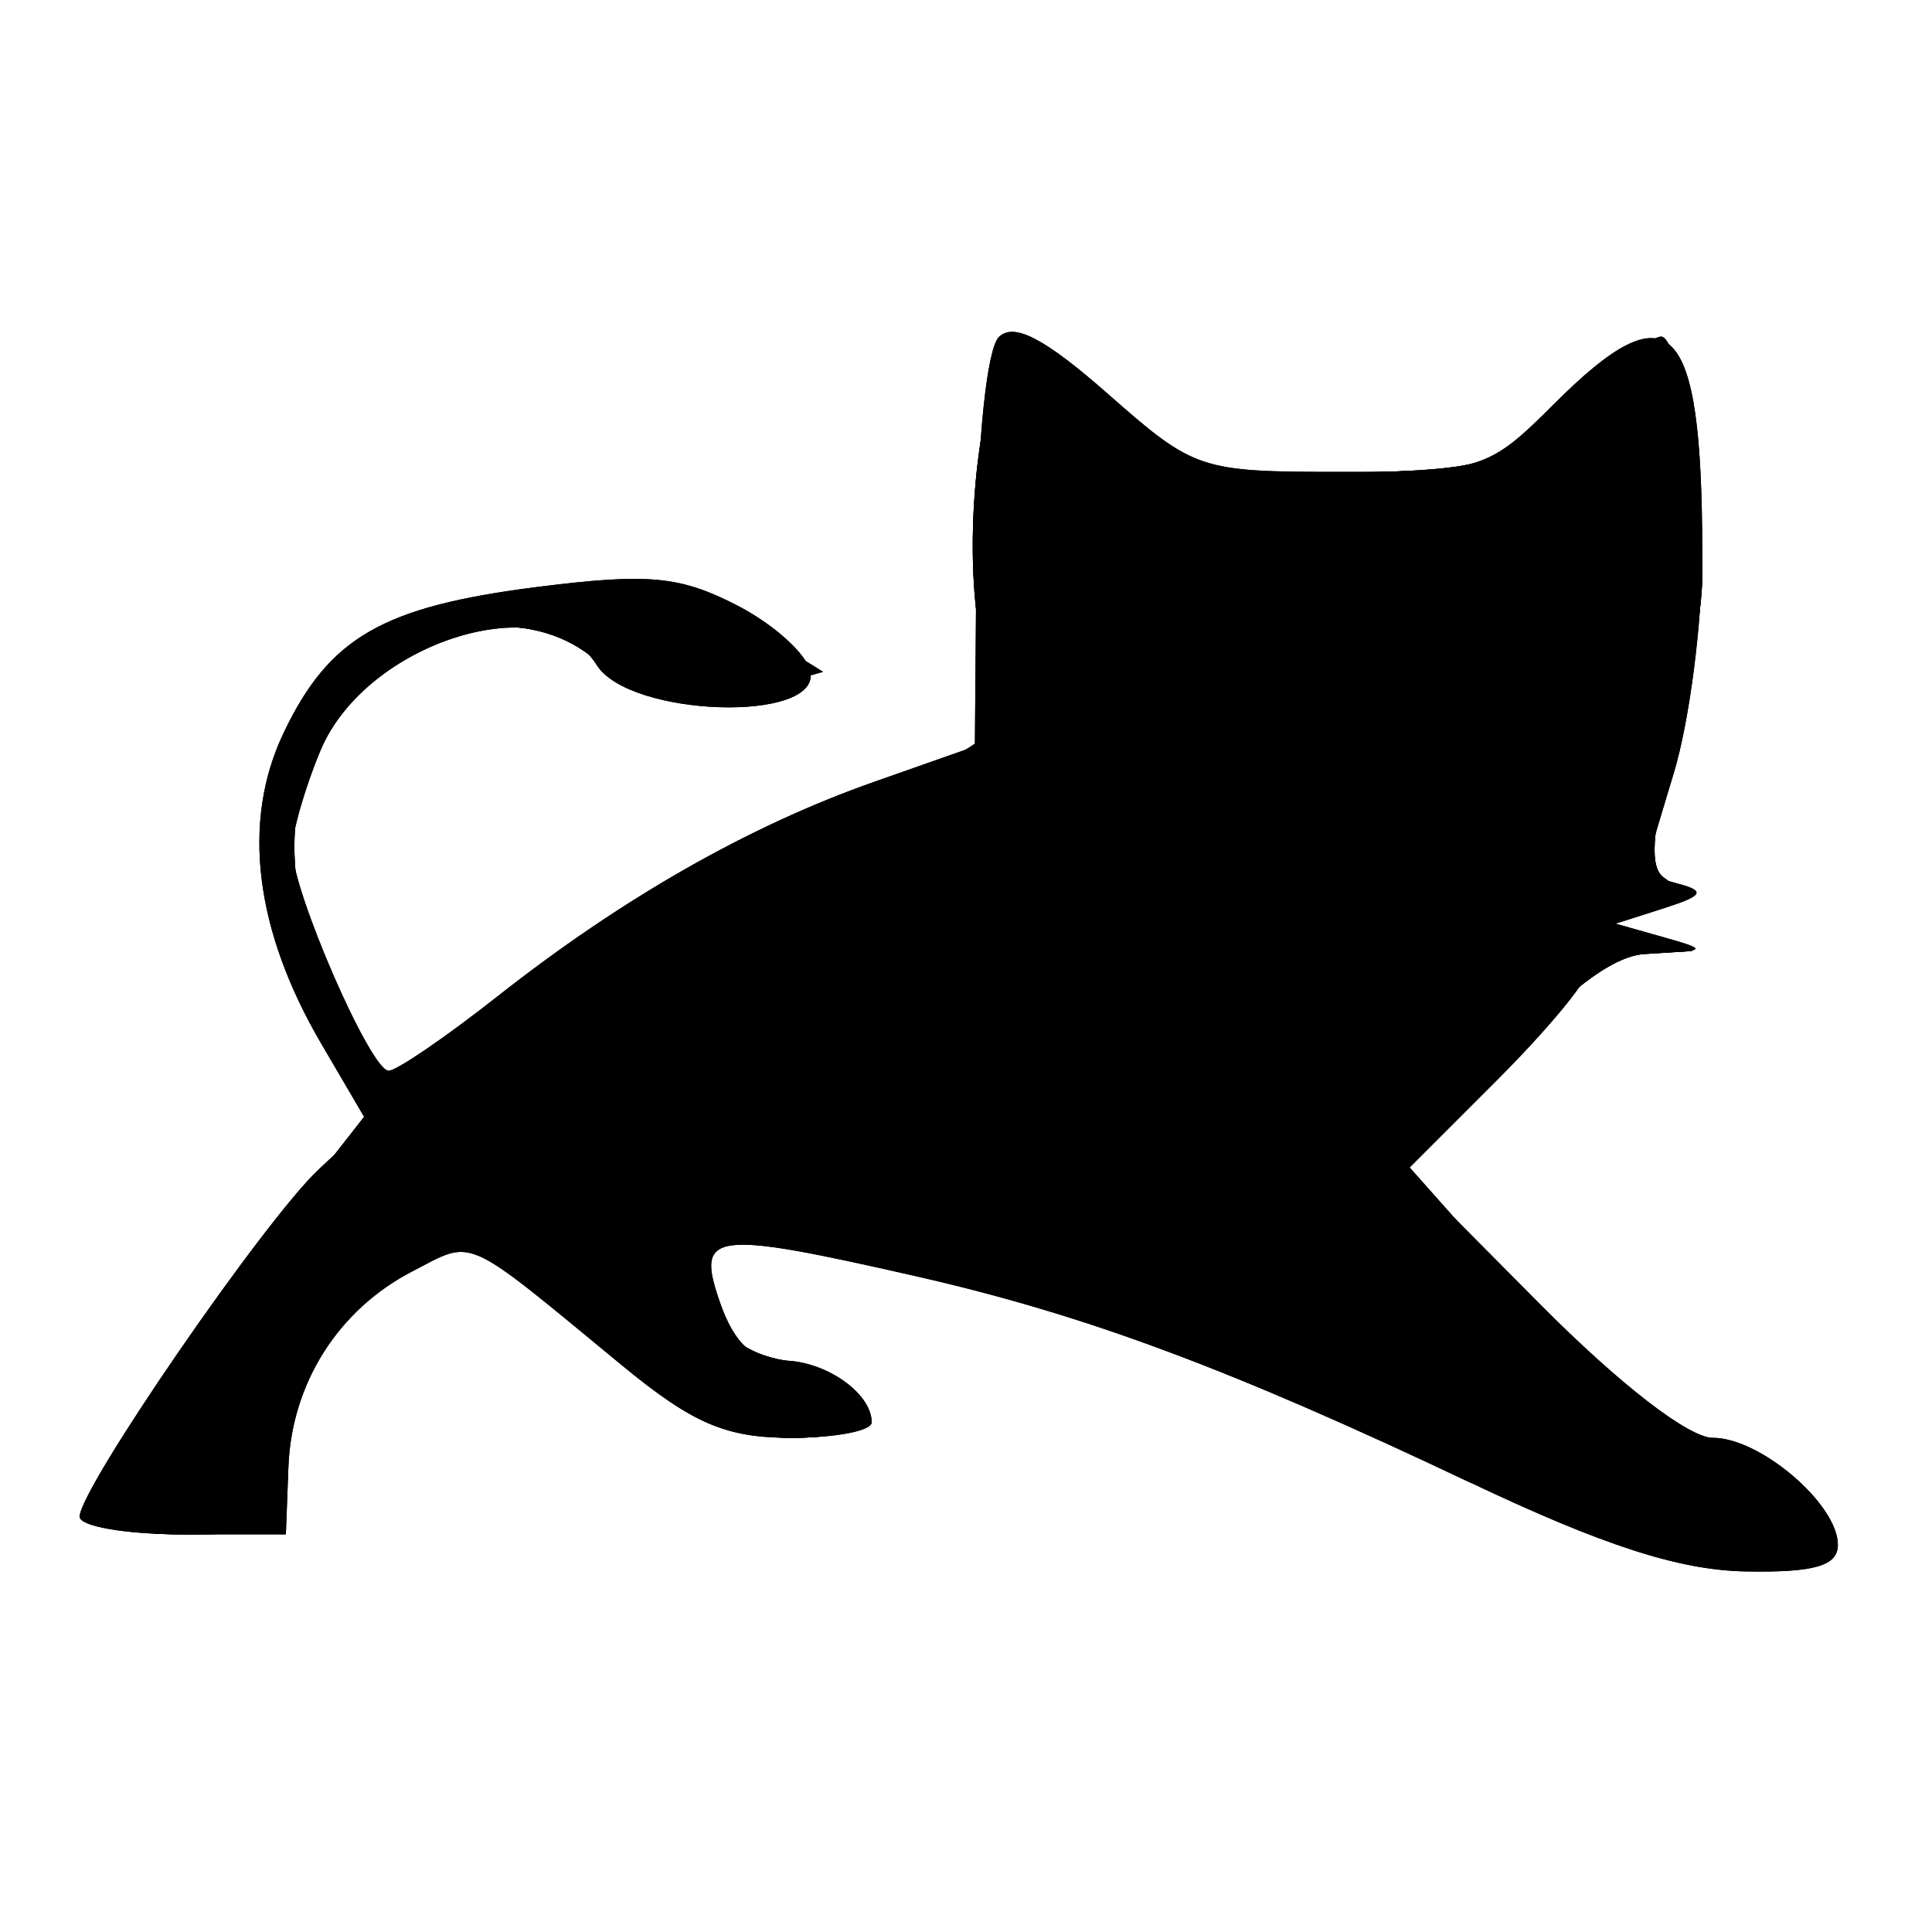
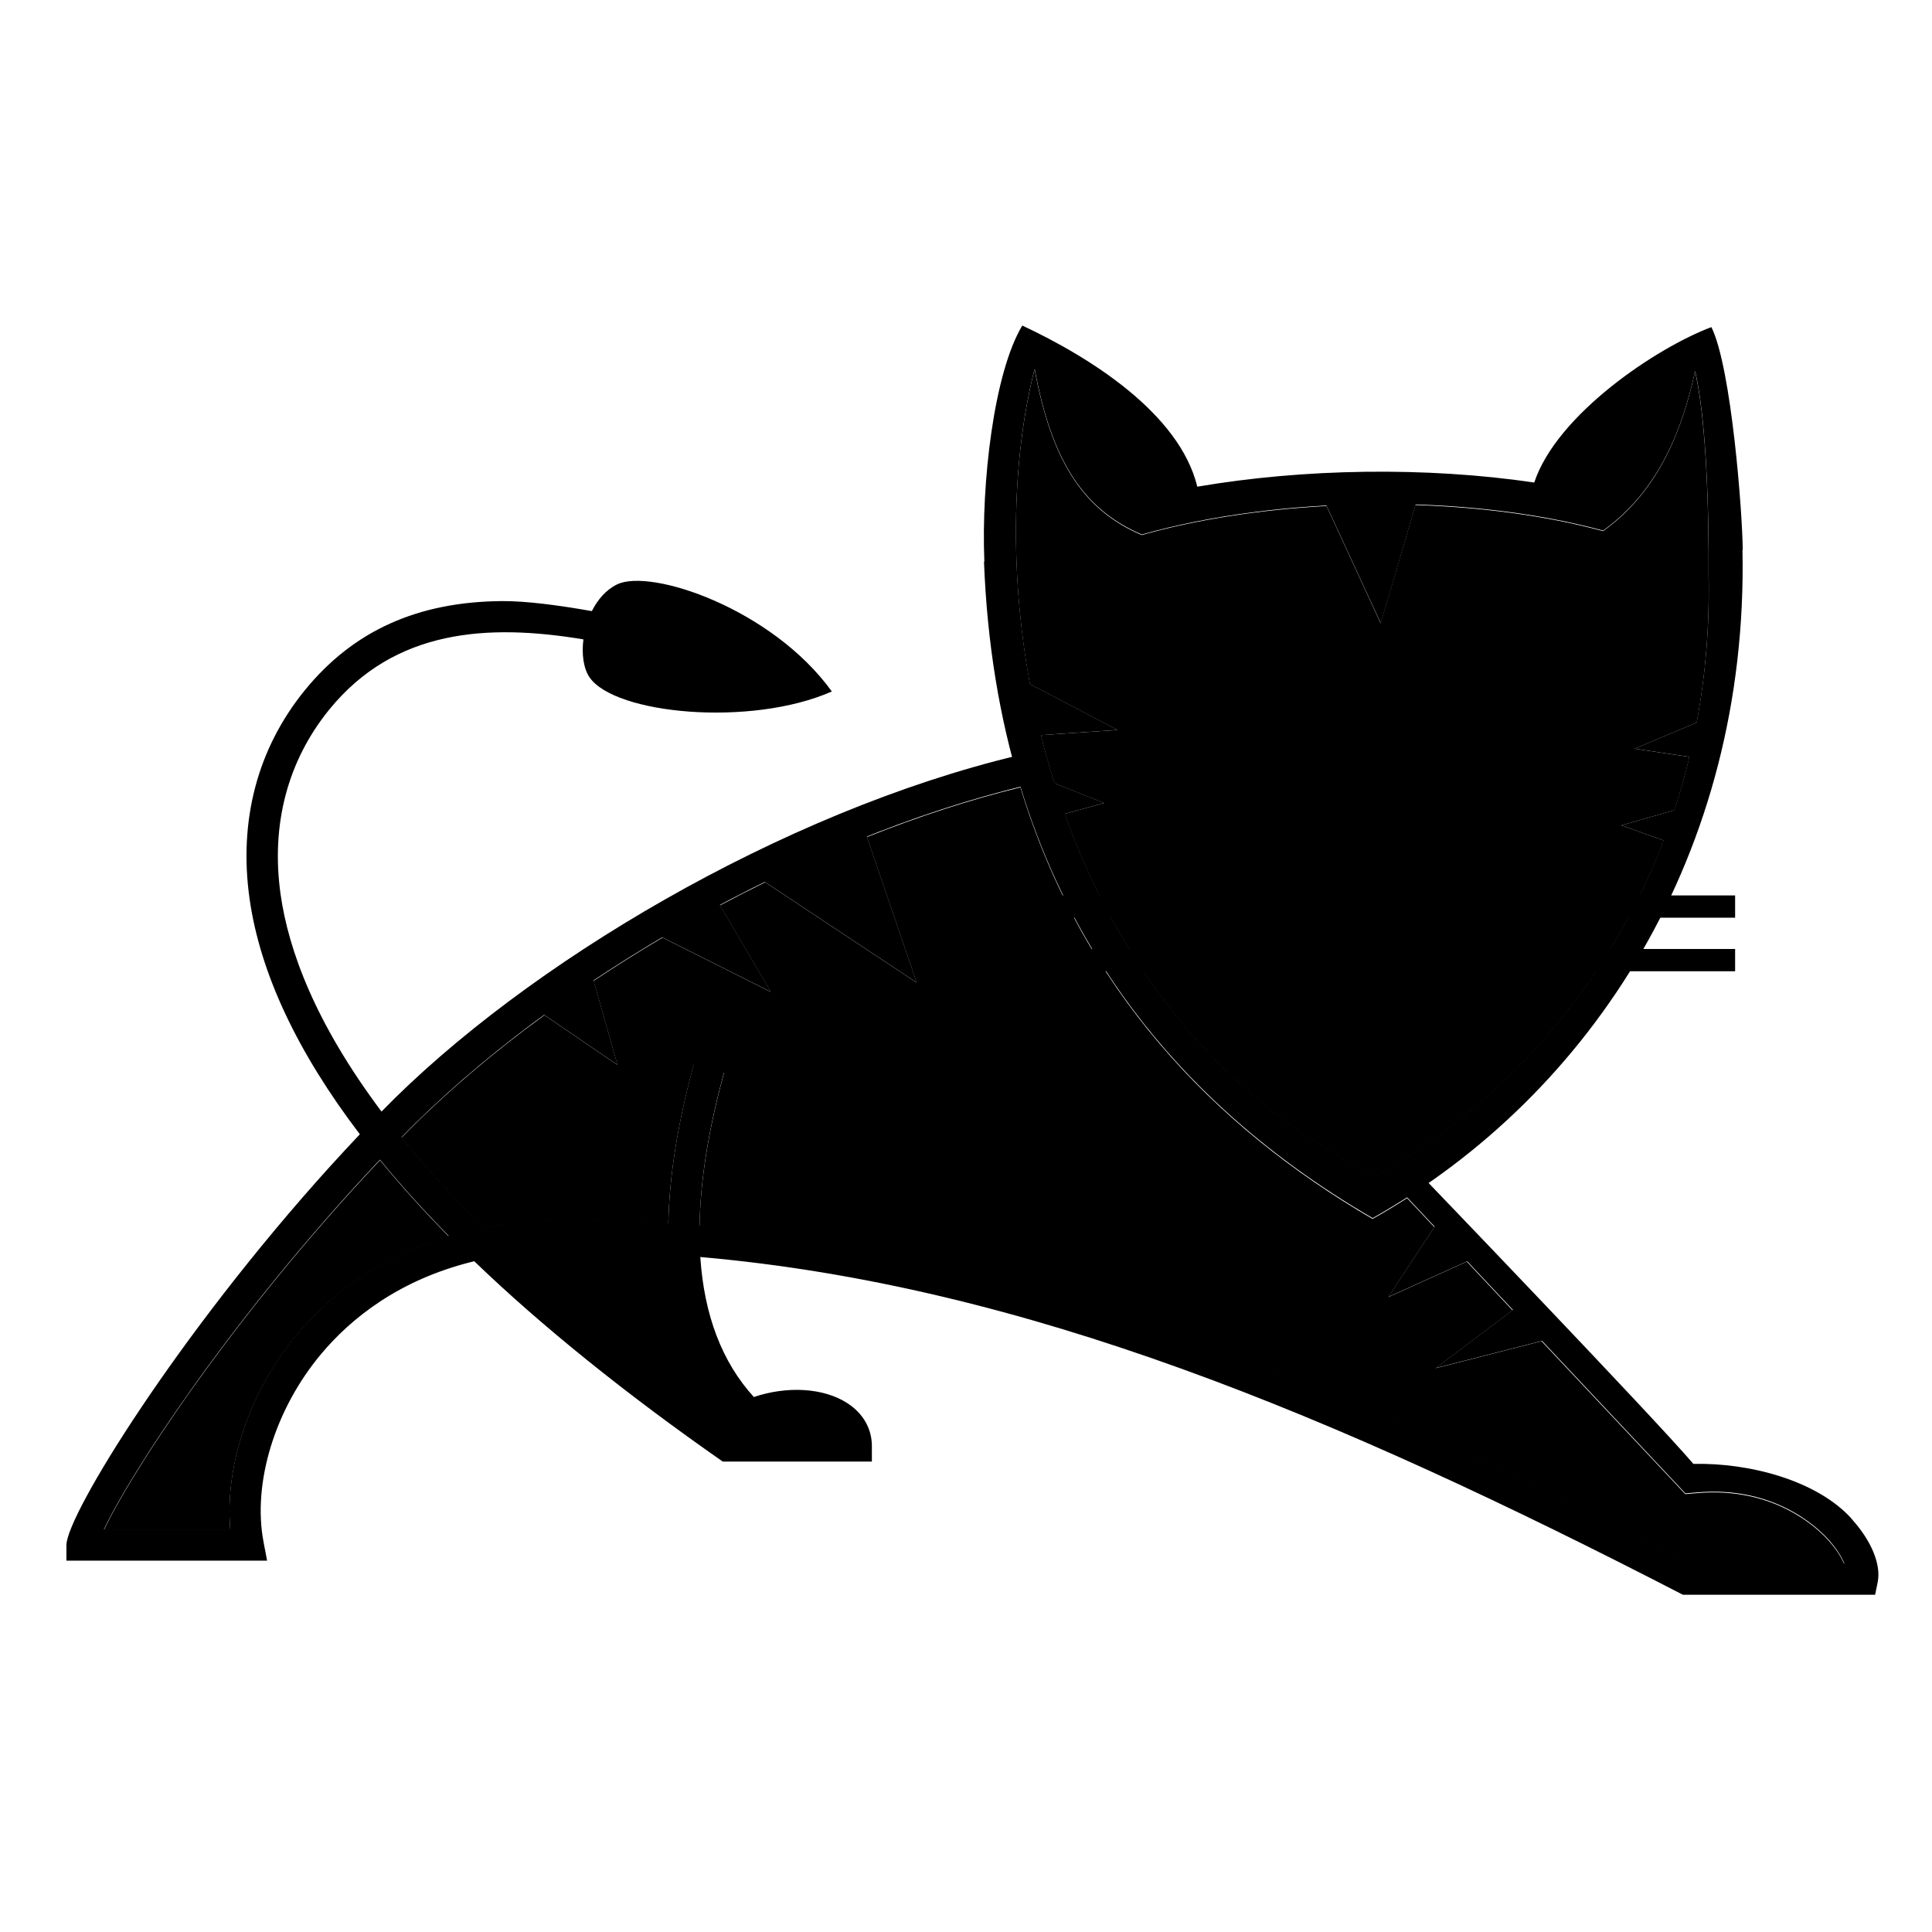
<svg xmlns="http://www.w3.org/2000/svg" version="1.1" width="32" height="32" viewBox="0 0 32 32">
-   <path d="M24.358 24.56c-3.984-1.891-6.379-2.783-9.187-3.422-3.392-0.772-3.654-0.736-3.245 0.437 0.235 0.675 0.544 0.96 1.039 0.96 0.701 0 1.473 0.536 1.473 1.024 0 0.141-0.603 0.256-1.339 0.256-1.076 0-1.627-0.237-2.8-1.203-2.656-2.188-2.435-2.089-3.47-1.554-1.226 0.634-2 1.856-2.052 3.24l-0.042 1.116h-1.708c-0.939 0-1.708-0.132-1.708-0.293 0-0.465 3.058-4.908 3.959-5.751l0.816-0.764-0.771-1.316c-1.104-1.884-1.324-3.677-0.631-5.139 0.757-1.595 1.642-2.105 4.216-2.43 1.825-0.23 2.349-0.182 3.291 0.301 0.616 0.316 1.167 0.813 1.223 1.104 0.167 0.852-2.998 0.752-3.538-0.111-0.824-1.32-3.821-0.391-4.577 1.418-0.258 0.617-0.468 1.351-0.468 1.632 0 0.689 1.298 3.67 1.598 3.67 0.131 0 0.942-0.554 1.801-1.23 2.062-1.625 4.166-2.824 6.227-3.55l1.682-0.592 0.026-3.217c0.015-1.836 0.174-3.366 0.371-3.563 0.247-0.247 0.762 0.022 1.809 0.944 1.432 1.26 1.517 1.289 3.863 1.289 2.315 0 2.438-0.039 3.519-1.12 1.933-1.933 2.452-1.42 2.46 2.429 0.002 1.16-0.21 2.816-0.472 3.68s-0.478 1.596-0.48 1.627c-0.002 0.031 0.249 0.124 0.557 0.206 0.453 0.121 0.408 0.198-0.24 0.405l-0.8 0.256 0.8 0.226c0.741 0.209 0.723 0.229-0.24 0.258-0.572 0.018-1.040 0.165-1.040 0.327s-0.67 0.965-1.488 1.783l-1.488 1.488 2.2 2.217c1.322 1.332 2.466 2.217 2.868 2.217 0.785 0 2.069 1.1 2.069 1.772 0 0.348-0.388 0.461-1.52 0.441-1.101-0.019-2.357-0.424-4.56-1.469z" />
-   <path d="M24.358 24.56c-3.984-1.891-6.379-2.783-9.187-3.422-3.392-0.772-3.654-0.736-3.245 0.437 0.235 0.675 0.544 0.96 1.039 0.96 0.701 0 1.473 0.536 1.473 1.024 0 0.141-0.603 0.256-1.339 0.256-1.076 0-1.627-0.237-2.8-1.203-2.656-2.188-2.435-2.089-3.47-1.554-1.226 0.634-2 1.856-2.052 3.24l-0.042 1.116h-1.708c-0.939 0-1.708-0.132-1.708-0.293 0-0.465 3.058-4.908 3.959-5.751l0.816-0.764-0.771-1.316c-1.104-1.884-1.324-3.677-0.631-5.139 0.757-1.595 1.642-2.105 4.216-2.43 1.825-0.23 2.349-0.182 3.291 0.301 0.616 0.316 1.167 0.813 1.223 1.104 0.167 0.852-2.998 0.752-3.538-0.111-0.824-1.32-3.821-0.391-4.577 1.418-0.258 0.617-0.468 1.351-0.468 1.632 0 0.689 1.298 3.67 1.598 3.67 0.131 0 0.942-0.554 1.801-1.23 2.062-1.625 4.166-2.824 6.227-3.55l1.682-0.592 0.026-3.217c0.015-1.836 0.174-3.366 0.371-3.563 0.247-0.247 0.762 0.022 1.809 0.944 1.432 1.26 1.517 1.289 3.863 1.289 2.315 0 2.438-0.039 3.519-1.12 1.933-1.933 2.452-1.42 2.46 2.429 0.002 1.16-0.21 2.816-0.472 3.68s-0.478 1.596-0.48 1.627c-0.002 0.031 0.249 0.124 0.557 0.206 0.453 0.121 0.408 0.198-0.24 0.405l-0.8 0.256 0.8 0.226c0.741 0.209 0.723 0.229-0.24 0.258-0.572 0.018-1.040 0.165-1.040 0.327s-0.67 0.965-1.488 1.783l-1.488 1.488 2.2 2.217c1.322 1.332 2.466 2.217 2.868 2.217 0.785 0 2.069 1.1 2.069 1.772 0 0.348-0.388 0.461-1.52 0.441-1.101-0.019-2.357-0.424-4.56-1.469zM24.215 17.543c1.179-1.145 1.416-1.535 1.069-1.755s-0.308-0.283 0.175-0.287c0.615-0.005 0.615-0.010 0-0.475-0.594-0.449-0.581-0.47 0.282-0.48 0.688-0.008 0.876-0.144 0.788-0.57-0.063-0.308 0.106-0.737 0.377-0.954 0.402-0.322 0.414-0.445 0.065-0.675-0.345-0.227-0.329-0.319 0.080-0.476 0.403-0.154 0.506-0.707 0.505-2.685l-0.002-2.49-0.586 0.96c-0.535 0.876-0.737 0.96-2.318 0.96-1.553 0-1.743 0.075-1.834 0.72-0.135 0.953-0.508 0.911-0.973-0.109-0.354-0.777-0.476-0.816-1.935-0.615-1.606 0.221-1.712 0.172-2.75-1.276-0.418-0.583-0.46-0.464-0.469 1.348-0.008 1.64 0.112 2.101 0.69 2.64 0.385 0.359 0.529 0.652 0.32 0.652s-0.38 0.216-0.38 0.48c0 0.264 0.119 0.48 0.265 0.48s0.254 0.324 0.24 0.72c-0.018 0.513 0.182 0.749 0.695 0.822 0.756 0.107 1.009 0.68 0.32 0.723-0.318 0.020-0.317 0.059 0.002 0.187 0.221 0.089 0.317 0.3 0.212 0.469s0.003 0.54 0.238 0.826c0.52 0.631 2.829 2.333 3.166 2.333 0.133 0 0.924-0.663 1.758-1.473zM21.17 15.641c0.343-0.414 0.293-0.576-0.306-0.996-0.53-0.371-0.667-0.701-0.525-1.266 0.155-0.616 0.067-0.764-0.454-0.764-0.355 0-0.646-0.144-0.646-0.32s0.36-0.32 0.8-0.32c0.625 0 0.8-0.164 0.8-0.747 0-1.061-0.319-1.248-1.174-0.687-0.782 0.513-1.019 0.236-0.362-0.422 0.963-0.963 2.176-0.271 2.176 1.242 0 0.868 1.928 0.849 2.72-0.026 0.319-0.352 0.953-0.634 1.41-0.627 0.781 0.012 0.764 0.044-0.29 0.536-1.010 0.472-1.049 0.536-0.4 0.65 0.994 0.175 0.907 0.722-0.115 0.722-0.728 0-0.809 0.101-0.636 0.79 0.155 0.616 0.020 0.907-0.611 1.321-0.758 0.497-0.774 0.557-0.244 0.96 0.519 0.394 0.521 0.43 0.025 0.439-0.298 0.006-0.63-0.134-0.739-0.311-0.133-0.214-0.397-0.214-0.798 0-0.862 0.462-1.102 0.396-0.63-0.173zM22.918 14.536c0.113-0.182-0.163-0.32-0.64-0.32s-0.753 0.138-0.64 0.32c0.109 0.176 0.397 0.32 0.64 0.32s0.531-0.144 0.64-0.32zM23.718 13.762c0-0.734-0.531-1.146-1.474-1.146-0.597 0-1.086 0.060-1.086 0.134s-0.087 0.362-0.194 0.64c-0.16 0.416 0.067 0.506 1.28 0.506 0.811 0 1.474-0.060 1.474-0.134z" />
-   <path d="M24.608 24.601c-3.452-1.772-6.921-3.052-9.995-3.689-1.576-0.326-2.935-0.524-3.020-0.439s-0.017 0.547 0.152 1.026c0.216 0.614 0.587 0.92 1.256 1.036 0.561 0.097 0.993 0.392 1.056 0.722 0.085 0.441-0.118 0.558-0.972 0.558-0.817 0-1.562-0.389-3.065-1.6-1.092-0.88-2.181-1.6-2.421-1.6-1.218 0-3.082 2.409-3.082 3.984 0 0.754-0.11 0.816-1.44 0.816-0.939 0-1.44-0.139-1.439-0.4 0.002-0.566 1.102-2.314 2.91-4.622l1.552-1.982-0.788-1.378c-1.159-2.027-1.108-4.378 0.124-5.757 0.779-0.872 1.231-1.069 2.96-1.286 2.934-0.369 3.201-0.349 4.074 0.303 1.085 0.81 0.92 1.185-0.571 1.3-0.942 0.072-1.437-0.072-1.926-0.56-0.933-0.933-2.605-0.862-3.822 0.162-1.568 1.319-1.7 3.612-0.338 5.853l0.636 1.046 1.243-1.059c1.771-1.509 4.529-3.113 6.705-3.901 1.030-0.373 1.897-0.822 1.928-0.998s-0.035-1.051-0.147-1.944c-0.228-1.828 0.163-4.345 0.704-4.525 0.196-0.065 0.914 0.41 1.595 1.056 1.229 1.167 1.255 1.175 3.783 1.112 2.411-0.060 2.61-0.121 3.761-1.161 0.668-0.604 1.339-1.098 1.491-1.098 0.291 0 0.683 2.28 0.683 3.977 0 0.554-0.221 1.855-0.49 2.89-0.354 1.359-0.391 1.943-0.133 2.103 0.217 0.134 0.065 0.312-0.39 0.454l-0.747 0.233 1.6 0.519-0.8 0.050c-0.53 0.033-1.323 0.637-2.347 1.789l-1.547 1.739 1.942 2.186c1.418 1.595 2.258 2.266 3.112 2.483 0.643 0.164 1.383 0.622 1.644 1.018 0.474 0.719 0.472 0.72-1.405 0.704-1.494-0.012-2.32-0.242-4.029-1.119zM24.266 17.56c1.232-1.181 1.43-1.512 1.046-1.755-0.389-0.246-0.363-0.3 0.148-0.304 0.615-0.005 0.615-0.010 0-0.475-0.594-0.449-0.581-0.47 0.282-0.48 0.688-0.008 0.876-0.144 0.788-0.57-0.063-0.308 0.106-0.737 0.377-0.954 0.402-0.322 0.414-0.445 0.065-0.675-0.345-0.227-0.329-0.319 0.080-0.476 0.406-0.156 0.507-0.721 0.507-2.84v-2.645l-0.599 1.115c-0.57 1.061-0.683 1.115-2.32 1.115-1.541 0-1.731 0.075-1.823 0.72-0.135 0.951-0.508 0.912-0.97-0.103-0.343-0.752-0.517-0.814-2.031-0.72-1.571 0.097-1.694 0.047-2.397-0.985l-0.741-1.087v2.248c0 1.969 0.089 2.311 0.72 2.751 0.604 0.422 0.63 0.505 0.16 0.519-0.651 0.020-0.74 0.51-0.16 0.881 0.22 0.141 0.4 0.544 0.4 0.896 0 0.42 0.247 0.675 0.72 0.742 0.848 0.12 0.97 0.681 0.16 0.735-0.511 0.034-0.512 0.050-0.018 0.18 0.298 0.079 0.47 0.331 0.382 0.56-0.178 0.464 2.6 3.063 3.275 3.063 0.236 0 1.113-0.655 1.949-1.456zM21.17 15.641c0.343-0.414 0.293-0.576-0.306-0.996-0.53-0.371-0.667-0.701-0.525-1.266 0.155-0.616 0.067-0.764-0.454-0.764-0.355 0-0.646-0.144-0.646-0.32s0.36-0.32 0.8-0.32c0.625 0 0.8-0.164 0.8-0.747 0-1.061-0.319-1.248-1.174-0.687-0.782 0.513-1.019 0.236-0.362-0.422 0.963-0.963 2.176-0.271 2.176 1.242 0 0.868 1.928 0.849 2.72-0.026 0.319-0.352 0.953-0.634 1.41-0.627 0.781 0.012 0.764 0.044-0.29 0.536-1.010 0.472-1.049 0.536-0.4 0.65 0.994 0.175 0.907 0.722-0.115 0.722-0.728 0-0.809 0.101-0.636 0.79 0.155 0.616 0.020 0.907-0.611 1.321-0.758 0.497-0.774 0.557-0.244 0.96 0.519 0.394 0.521 0.43 0.025 0.439-0.298 0.006-0.63-0.134-0.739-0.311-0.133-0.214-0.397-0.214-0.798 0-0.862 0.462-1.102 0.396-0.63-0.173zM22.918 14.536c0.113-0.182-0.163-0.32-0.64-0.32s-0.753 0.138-0.64 0.32c0.109 0.176 0.397 0.32 0.64 0.32s0.531-0.144 0.64-0.32zM23.718 13.762c0-0.734-0.531-1.146-1.474-1.146-0.597 0-1.086 0.060-1.086 0.134s-0.087 0.362-0.194 0.64c-0.16 0.416 0.067 0.506 1.28 0.506 0.811 0 1.474-0.060 1.474-0.134z" />
-   <path d="M24.608 24.601c-3.452-1.772-6.921-3.052-9.995-3.689-1.576-0.326-2.935-0.524-3.020-0.439s-0.017 0.547 0.152 1.026c0.216 0.614 0.587 0.92 1.256 1.036 0.561 0.097 0.993 0.392 1.056 0.722 0.085 0.441-0.118 0.558-0.972 0.558-0.817 0-1.562-0.389-3.065-1.6-1.092-0.88-2.181-1.6-2.421-1.6-1.218 0-3.082 2.409-3.082 3.984 0 0.754-0.11 0.816-1.44 0.816-0.939 0-1.44-0.139-1.439-0.4 0.002-0.566 1.102-2.314 2.91-4.622l1.552-1.982-0.788-1.378c-1.159-2.027-1.108-4.378 0.124-5.757 0.779-0.872 1.231-1.069 2.96-1.286 2.934-0.369 3.201-0.349 4.074 0.303 1.085 0.81 0.92 1.185-0.571 1.3-0.942 0.072-1.437-0.072-1.926-0.56-0.933-0.933-2.605-0.862-3.822 0.162-1.568 1.319-1.7 3.612-0.338 5.853l0.636 1.046 1.243-1.059c1.771-1.509 4.529-3.113 6.705-3.901 1.030-0.373 1.897-0.822 1.928-0.998s-0.035-1.051-0.147-1.944c-0.228-1.828 0.163-4.345 0.704-4.525 0.196-0.065 0.914 0.41 1.595 1.056 1.229 1.167 1.255 1.175 3.783 1.112 2.411-0.060 2.61-0.121 3.761-1.161 0.668-0.604 1.339-1.098 1.491-1.098 0.291 0 0.683 2.28 0.683 3.977 0 0.554-0.221 1.855-0.49 2.89-0.354 1.359-0.391 1.943-0.133 2.103 0.217 0.134 0.065 0.312-0.39 0.454l-0.747 0.233 1.6 0.519-0.8 0.050c-0.53 0.033-1.323 0.637-2.347 1.789l-1.547 1.739 1.942 2.186c1.418 1.595 2.258 2.266 3.112 2.483 0.643 0.164 1.383 0.622 1.644 1.018 0.474 0.719 0.472 0.72-1.405 0.704-1.494-0.012-2.32-0.242-4.029-1.119zM29.478 25.13c0-0.336-0.783-0.674-1.561-0.674-0.302 0-1.108-0.572-1.791-1.272-1.014-1.038-1.393-1.235-2.065-1.072-0.799 0.194-0.807 0.181-0.262-0.434 0.688-0.778 0.418-1.114-0.688-0.855-0.684 0.161-0.761 0.119-0.433-0.23 0.54-0.574 0.506-1.047-0.058-0.83-0.557 0.214-3.072-1.654-4.019-2.983-0.501-0.703-0.962-0.975-1.705-1.002l-1.018-0.038 0.96-0.244c0.746-0.19 0.804-0.253 0.259-0.282-0.8-0.043-1.359-0.678-0.598-0.678 0.538 0 0.645-0.554 0.233-1.204-0.396-0.625-2.402 0.152-2.181 0.844 0.091 0.286 0.268 0.859 0.393 1.275l0.227 0.755-1.333-0.882c-1.413-0.935-2.033-0.852-1.385 0.186 0.442 0.708 0.302 0.774-0.608 0.288-0.347-0.186-0.914-0.248-1.26-0.138-0.495 0.157-0.586 0.382-0.427 1.058 0.166 0.705 0.126 0.787-0.223 0.458-0.603-0.567-0.972-0.49-2.007 0.421-0.843 0.741-0.875 0.853-0.441 1.515 0.396 0.604 0.698 0.697 1.941 0.598 1.39-0.111 1.484-0.178 1.677-1.206 0.273-1.457 0.848-1.395 0.721 0.078l-0.101 1.167 2.716 0.558c3.295 0.677 6.967 2.007 10.396 3.764 2.371 1.215 4.64 1.733 4.64 1.058zM4.29 23.192c0.372-1.046 0.913-1.825 1.595-2.296 0.568-0.392 1.082-0.749 1.142-0.793s-0.028-0.324-0.195-0.624c-0.259-0.463-0.549-0.25-1.95 1.434-0.905 1.088-1.865 2.402-2.133 2.92-0.471 0.911-0.463 0.942 0.246 0.942 0.59 0 0.843-0.31 1.295-1.583zM24.266 17.56c1.232-1.181 1.43-1.512 1.046-1.755-0.389-0.246-0.363-0.3 0.148-0.304 0.615-0.005 0.615-0.010 0-0.475-0.594-0.449-0.581-0.47 0.282-0.48 0.688-0.008 0.876-0.144 0.788-0.57-0.063-0.308 0.106-0.737 0.377-0.954 0.402-0.322 0.414-0.445 0.065-0.675-0.345-0.227-0.329-0.319 0.080-0.476 0.406-0.156 0.507-0.721 0.507-2.84v-2.645l-0.602 1.115c-0.582 1.078-0.656 1.111-2.237 1.006-1.543-0.103-1.654-0.058-1.984 0.8l-0.349 0.909-0.476-0.901c-0.44-0.834-0.598-0.893-2.114-0.8-1.55 0.095-1.678 0.043-2.379-0.986l-0.741-1.087v2.248c0 1.969 0.089 2.311 0.72 2.751 0.604 0.422 0.63 0.505 0.16 0.519-0.651 0.020-0.74 0.51-0.16 0.881 0.22 0.141 0.4 0.537 0.4 0.881 0 0.403 0.285 0.694 0.8 0.817 0.773 0.185 0.778 0.204 0.16 0.565-0.548 0.32-0.561 0.375-0.090 0.383 0.331 0.006 0.483 0.183 0.382 0.447-0.186 0.484 2.569 3.083 3.267 3.083 0.236 0 1.113-0.655 1.949-1.456zM21.244 15.722c0.533-0.438 0.517-0.497-0.268-1.012-0.648-0.425-0.791-0.719-0.64-1.321 0.159-0.633 0.073-0.774-0.471-0.774-0.366 0-0.576-0.144-0.467-0.32s0.477-0.32 0.819-0.32c0.477 0 0.621-0.223 0.621-0.96 0-1.074-0.46-1.222-1.335-0.43-0.64 0.579-0.823 0.156-0.201-0.466 0.683-0.684 1.824-0.461 2.040 0.398 0.108 0.43 0.102 0.934-0.013 1.12-0.41 0.663 2.249 0.383 2.869-0.302 0.319-0.352 0.881-0.634 1.25-0.627 0.572 0.011 0.529 0.092-0.29 0.552-0.911 0.512-0.923 0.545-0.24 0.649 0.997 0.153 0.907 0.706-0.115 0.706-0.72 0-0.808 0.105-0.643 0.765 0.148 0.589 0.003 0.889-0.632 1.305-0.789 0.517-0.799 0.561-0.237 1.021s0.56 0.472-0.053 0.257c-0.352-0.123-0.784-0.224-0.96-0.224s-0.608 0.101-0.96 0.224c-0.602 0.211-0.606 0.196-0.074-0.241zM22.918 14.536c0.113-0.182-0.163-0.32-0.64-0.32s-0.753 0.138-0.64 0.32c0.109 0.176 0.397 0.32 0.64 0.32s0.531-0.144 0.64-0.32zM23.713 13.656c-0.023-1.149-2.603-1.442-2.816-0.32-0.088 0.467 0.137 0.56 1.357 0.56 0.805 0 1.461-0.108 1.459-0.24z" />
-   <path d="M24.608 24.601c-3.452-1.772-6.921-3.052-9.995-3.689-1.576-0.326-2.935-0.524-3.020-0.439s-0.017 0.547 0.152 1.026c0.216 0.614 0.587 0.92 1.256 1.036 0.561 0.097 0.993 0.392 1.056 0.722 0.085 0.441-0.118 0.558-0.972 0.558-0.817 0-1.562-0.389-3.065-1.6-1.092-0.88-2.181-1.6-2.421-1.6-1.218 0-3.082 2.409-3.082 3.984 0 0.754-0.11 0.816-1.44 0.816-0.939 0-1.44-0.139-1.439-0.4 0.002-0.566 1.102-2.314 2.91-4.622l1.552-1.982-0.788-1.378c-1.159-2.027-1.108-4.378 0.124-5.757 0.779-0.872 1.231-1.069 2.96-1.286 2.934-0.369 3.201-0.349 4.074 0.303 1.085 0.81 0.92 1.185-0.571 1.3-0.942 0.072-1.437-0.072-1.926-0.56-0.933-0.933-2.605-0.862-3.822 0.162-1.568 1.319-1.7 3.612-0.338 5.853l0.636 1.046 1.243-1.059c1.771-1.509 4.529-3.113 6.705-3.901 1.030-0.373 1.897-0.822 1.928-0.998s-0.035-1.051-0.147-1.944c-0.228-1.828 0.163-4.345 0.704-4.525 0.196-0.065 0.914 0.41 1.595 1.056 1.229 1.167 1.255 1.175 3.783 1.112 2.411-0.060 2.61-0.121 3.761-1.161 0.668-0.604 1.339-1.098 1.491-1.098 0.291 0 0.683 2.28 0.683 3.977 0 0.554-0.221 1.855-0.49 2.89-0.354 1.359-0.391 1.943-0.133 2.103 0.217 0.134 0.065 0.312-0.39 0.454l-0.747 0.233 1.6 0.519-0.8 0.050c-0.53 0.033-1.323 0.637-2.347 1.789l-1.547 1.739 1.942 2.186c1.418 1.595 2.258 2.266 3.112 2.483 0.643 0.164 1.383 0.622 1.644 1.018 0.474 0.719 0.472 0.72-1.405 0.704-1.494-0.012-2.32-0.242-4.029-1.119zM29.485 24.944c-0.215-0.259-0.887-0.564-1.492-0.678-0.735-0.138-1.381-0.575-1.946-1.315-0.638-0.837-1.027-1.073-1.587-0.966-0.754 0.144-1.054-0.252-0.365-0.482 0.209-0.070 0.268-0.301 0.133-0.52-0.14-0.227-0.516-0.308-0.888-0.19-0.532 0.169-0.61 0.094-0.445-0.425 0.16-0.504 0.019-0.666-0.702-0.81-0.531-0.106-1.595-0.914-2.586-1.962-1.172-1.239-1.947-1.795-2.547-1.825-0.754-0.038-0.772-0.061-0.142-0.182 0.396-0.076 0.72-0.273 0.72-0.436s-0.324-0.308-0.72-0.32c-0.559-0.017-0.603-0.071-0.2-0.24 0.398-0.166 0.454-0.395 0.238-0.972-0.235-0.628-0.429-0.718-1.16-0.537-1.279 0.316-1.481 0.638-1.094 1.747 0.397 1.14 0.207 1.213-0.904 0.344-1.138-0.89-1.717-0.829-1.47 0.155 0.187 0.746 0.151 0.773-0.585 0.438-1.049-0.478-1.906-0.129-1.692 0.689 0.138 0.526 0.043 0.604-0.553 0.454-0.497-0.125-1.037 0.087-1.746 0.684l-1.027 0.864 0.726 0.773c0.596 0.635 0.985 0.756 2.176 0.678 1.35-0.088 1.458-0.161 1.555-1.055 0.058-0.528 0.252-1.104 0.433-1.28 0.224-0.218 0.262 0.091 0.119 0.972l-0.21 1.292 2.303 0.395c2.966 0.509 6.362 1.687 10.37 3.599 1.998 0.953 3.665 1.537 4.439 1.554 1.057 0.023 1.182-0.042 0.848-0.444zM4.315 23.53c0.191-1.194 1.657-2.917 2.812-3.306 0.36-0.121 0.358-0.233-0.008-0.677-0.242-0.293-0.555-0.532-0.696-0.532-0.316 0-4.145 5.043-4.145 5.46 0 0.165 0.414 0.3 0.919 0.3 0.821 0 0.94-0.134 1.118-1.245zM24.219 17.682c0.805-0.742 1.374-1.523 1.283-1.76-0.091-0.236 0.046-0.427 0.306-0.427 0.67 0 0.585-0.633-0.090-0.672-0.358-0.020-0.272-0.115 0.24-0.262 0.476-0.137 0.782-0.448 0.756-0.768-0.024-0.296 0.1-0.538 0.277-0.538s0.247-0.288 0.154-0.64c-0.092-0.352-0.037-0.72 0.123-0.819s0.286-1.359 0.28-2.8c-0.008-2.095-0.081-2.493-0.365-1.981-0.824 1.485-1.166 1.668-2.687 1.437-1.408-0.214-1.469-0.188-1.861 0.771l-0.406 0.992-0.233-0.923c-0.228-0.904-0.267-0.919-1.949-0.746-1.804 0.186-2.258-0.052-2.917-1.531-0.208-0.468-0.312-0.037-0.385 1.6-0.088 1.977-0.019 2.306 0.592 2.8 0.546 0.442 0.583 0.56 0.176 0.56-0.611 0-0.664 0.363-0.131 0.896 0.211 0.211 0.278 0.384 0.149 0.384-0.596 0 0.533 1.284 1.159 1.317 0.542 0.028 0.577 0.072 0.149 0.183-0.679 0.177-0.747 0.739-0.090 0.739 0.26 0 0.397 0.19 0.306 0.427-0.194 0.504 2.505 3.093 3.224 3.093 0.272 0 1.145-0.6 1.941-1.333zM21.158 15.855c0-0.198 0.162-0.359 0.359-0.359 0.242 0 0.223-0.164-0.056-0.5-0.363-0.437-0.312-0.474 0.406-0.294 0.508 0.127 0.914 0.056 1.065-0.189 0.184-0.298-0.080-0.351-1.085-0.216-1.477 0.198-1.844-0.079-1.344-1.012 0.28-0.524 0.218-0.647-0.385-0.763-0.693-0.133-0.694-0.14-0.037-0.182 0.743-0.047 1.181-1.28 0.719-2.023-0.211-0.34-0.386-0.344-0.907-0.021-0.868 0.538-1.139 0.505-0.654-0.080 0.877-1.057 2.269-0.214 2.136 1.293-0.092 1.041 1.87 1.047 2.832 0.009 0.419-0.452 1.021-0.82 1.337-0.817 0.449 0.004 0.405 0.092-0.199 0.4-0.984 0.502-1.189 1.098-0.443 1.291 0.435 0.113 0.391 0.159-0.18 0.187-0.621 0.030-0.731 0.176-0.61 0.81 0.109 0.572-0.047 0.877-0.603 1.174-0.895 0.479-0.944 0.789-0.19 1.228 0.748 0.436 0.212 0.439-0.602 0.003-0.465-0.249-0.764-0.238-1.099 0.039-0.327 0.271-0.46 0.277-0.46 0.022zM23.718 13.237c0-0.576-0.169-0.646-1.357-0.56-0.99 0.072-1.386 0.25-1.463 0.658-0.089 0.467 0.136 0.56 1.357 0.56 1.264 0 1.463-0.090 1.463-0.658z" />
-   <path d="M25.318 24.773c-3.855-2.042-11.159-4.478-13.427-4.478-0.439 0-0.423 0.733 0.038 1.745 0.271 0.595 0.617 0.815 1.28 0.815 0.5 0 0.909 0.144 0.909 0.32s-0.542 0.32-1.205 0.32c-0.966 0-1.59-0.312-3.146-1.571-1.931-1.563-1.947-1.568-2.953-1.081-1.19 0.576-2.296 2.219-2.296 3.41 0 0.785-0.098 0.842-1.44 0.842-0.792 0-1.44-0.121-1.44-0.27 0-0.258 2.47-3.788 3.859-5.514l0.663-0.824-0.821-1.544c-1.316-2.474-0.914-5.39 0.863-6.26l0.717-0.351-0.683 0.581c-1.443 1.23-1.817 3.341-0.939 5.312 0.897 2.015 0.891 2.014 3.099 0.373 2.016-1.498 6.828-3.983 7.712-3.983 0.369 0 0.429-0.512 0.314-2.702-0.078-1.486-0.048-3.076 0.067-3.533l0.208-0.831 0.988 0.573c0.544 0.315 1.126 0.869 1.294 1.232 0.275 0.592 0.583 0.657 3.030 0.64 2.709-0.019 2.731-0.026 4.016-1.244 0.86-0.815 1.399-1.118 1.611-0.905 0.507 0.507 0.377 5.788-0.18 7.301-0.269 0.732-0.405 1.416-0.301 1.52s0.021 0.189-0.184 0.189c-0.205 0-0.373 0.197-0.373 0.437s-0.794 1.263-1.763 2.272l-1.763 1.835 2.095 2.16c1.432 1.477 2.495 2.28 3.358 2.539 0.695 0.208 1.415 0.661 1.6 1.007 0.315 0.589 0.229 0.628-1.355 0.614-1.231-0.011-2.17-0.269-3.451-0.947zM29.485 24.944c-0.215-0.259-0.887-0.564-1.492-0.678-0.735-0.138-1.381-0.575-1.946-1.315-0.638-0.837-1.027-1.073-1.587-0.966-0.754 0.144-1.054-0.252-0.365-0.482 0.209-0.070 0.268-0.301 0.133-0.52-0.14-0.227-0.516-0.308-0.888-0.19-0.532 0.169-0.61 0.094-0.445-0.425 0.16-0.504 0.019-0.666-0.702-0.81-0.531-0.106-1.595-0.914-2.586-1.962-1.172-1.239-1.947-1.795-2.547-1.825-0.754-0.038-0.772-0.061-0.142-0.182 0.396-0.076 0.72-0.273 0.72-0.436s-0.324-0.308-0.72-0.32c-0.559-0.017-0.603-0.071-0.2-0.24 0.398-0.166 0.454-0.395 0.238-0.972-0.235-0.628-0.429-0.718-1.16-0.537-1.279 0.316-1.481 0.638-1.094 1.747 0.397 1.14 0.207 1.213-0.904 0.344-1.138-0.89-1.717-0.829-1.47 0.155 0.187 0.746 0.151 0.773-0.585 0.438-1.049-0.478-1.906-0.129-1.692 0.689 0.138 0.526 0.043 0.604-0.553 0.454-0.497-0.125-1.037 0.087-1.746 0.684l-1.027 0.864 0.726 0.773c0.596 0.635 0.985 0.756 2.176 0.678 1.35-0.088 1.458-0.161 1.555-1.055 0.058-0.528 0.252-1.104 0.433-1.28 0.224-0.218 0.262 0.091 0.119 0.972l-0.21 1.292 2.303 0.395c2.966 0.509 6.362 1.687 10.37 3.599 1.998 0.953 3.665 1.537 4.439 1.554 1.057 0.023 1.182-0.042 0.848-0.444zM4.315 23.53c0.191-1.194 1.657-2.917 2.812-3.306 0.36-0.121 0.358-0.233-0.008-0.677-0.242-0.293-0.555-0.532-0.696-0.532-0.316 0-4.145 5.043-4.145 5.46 0 0.165 0.414 0.3 0.919 0.3 0.821 0 0.94-0.134 1.118-1.245zM24.219 17.682c0.805-0.742 1.374-1.523 1.283-1.76-0.091-0.236 0.046-0.427 0.306-0.427 0.67 0 0.585-0.633-0.090-0.672-0.358-0.020-0.272-0.115 0.24-0.262 0.476-0.137 0.782-0.448 0.756-0.768-0.024-0.296 0.1-0.538 0.277-0.538s0.247-0.288 0.154-0.64c-0.092-0.352-0.037-0.72 0.123-0.819s0.286-1.359 0.28-2.8c-0.008-2.095-0.081-2.493-0.365-1.981-0.824 1.485-1.166 1.668-2.687 1.437-1.408-0.214-1.469-0.188-1.861 0.771l-0.406 0.992-0.233-0.923c-0.228-0.904-0.267-0.919-1.949-0.746-1.804 0.186-2.258-0.052-2.917-1.531-0.208-0.468-0.312-0.037-0.385 1.6-0.088 1.977-0.019 2.306 0.592 2.8 0.546 0.442 0.583 0.56 0.176 0.56-0.611 0-0.664 0.363-0.131 0.896 0.211 0.211 0.278 0.384 0.149 0.384-0.596 0 0.533 1.284 1.159 1.317 0.542 0.028 0.577 0.072 0.149 0.183-0.679 0.177-0.747 0.739-0.090 0.739 0.26 0 0.397 0.19 0.306 0.427-0.194 0.504 2.505 3.093 3.224 3.093 0.272 0 1.145-0.6 1.941-1.333zM21.158 15.855c0-0.198 0.162-0.359 0.359-0.359 0.242 0 0.223-0.164-0.056-0.5-0.363-0.437-0.312-0.474 0.406-0.294 0.508 0.127 0.914 0.056 1.065-0.189 0.184-0.298-0.080-0.351-1.085-0.216-1.477 0.198-1.844-0.079-1.344-1.012 0.28-0.524 0.218-0.647-0.385-0.763-0.693-0.133-0.694-0.14-0.037-0.182 0.743-0.047 1.181-1.28 0.719-2.023-0.211-0.34-0.386-0.344-0.907-0.021-0.868 0.538-1.139 0.505-0.654-0.080 0.877-1.057 2.269-0.214 2.136 1.293-0.092 1.041 1.87 1.047 2.832 0.009 0.419-0.452 1.021-0.82 1.337-0.817 0.449 0.004 0.405 0.092-0.199 0.4-0.984 0.502-1.189 1.098-0.443 1.291 0.435 0.113 0.391 0.159-0.18 0.187-0.621 0.030-0.731 0.176-0.61 0.81 0.109 0.572-0.047 0.877-0.603 1.174-0.895 0.479-0.944 0.789-0.19 1.228 0.748 0.436 0.212 0.439-0.602 0.003-0.465-0.249-0.764-0.238-1.099 0.039-0.327 0.271-0.46 0.277-0.46 0.022zM23.718 13.237c0-0.576-0.169-0.646-1.357-0.56-0.99 0.072-1.386 0.25-1.463 0.658-0.089 0.467 0.136 0.56 1.357 0.56 1.264 0 1.463-0.090 1.463-0.658zM10.758 11.423c-0.352-0.087-0.755-0.358-0.896-0.603-0.153-0.266-0.786-0.444-1.573-0.444-1.872 0-1.403-0.198 1.029-0.435 1.785-0.174 2.239-0.106 3.2 0.482 1.023 0.626 1.065 0.707 0.48 0.937-0.716 0.281-1.295 0.298-2.24 0.064z" />
-   <path d="M25.318 24.773c-2.863-1.516-7.98-3.429-10.627-3.972-3.115-0.639-3.133-0.638-3.133 0.155 0 1.189 0.603 1.899 1.611 1.899 0.522 0 0.949 0.144 0.949 0.32s-0.55 0.32-1.222 0.32c-0.939 0-1.551-0.273-2.64-1.179-0.78-0.648-1.636-1.36-1.902-1.581-1.123-0.933-3.835 1.555-3.835 3.518 0 0.785-0.098 0.842-1.44 0.842-0.792 0-1.44-0.121-1.44-0.27 0-0.259 2.456-3.768 3.887-5.552 0.665-0.83 0.67-0.893 0.137-1.708-0.305-0.465-0.471-0.93-0.369-1.032s0.19-0.054 0.196 0.108c0.006 0.161 0.208 0.555 0.451 0.874 0.414 0.546 0.561 0.492 2.47-0.915 2.086-1.537 4.935-3.098 6.349-3.478 0.771-0.207 0.775-0.2 0.122 0.198-0.508 0.31-0.614 0.574-0.422 1.053 0.515 1.291 0.307 1.478-0.748 0.673-1.129-0.861-2.012-0.715-1.634 0.27 0.193 0.504 0.135 0.527-0.49 0.192-0.857-0.459-1.628 0.026-1.628 1.023 0 0.54-0.077 0.576-0.493 0.231-0.415-0.344-0.668-0.24-1.598 0.662l-1.105 1.071 0.694 0.739c0.539 0.574 1.039 0.739 2.238 0.739 1.47 0 1.544-0.042 1.549-0.88 0.003-0.484 0.137-1.089 0.298-1.343 0.192-0.304 0.234-0.021 0.121 0.823l-0.173 1.287 2.802 0.551c3.071 0.603 7.055 2.044 10.627 3.843 1.601 0.806 2.721 1.157 3.671 1.149l1.368-0.011-0.8-0.682c-0.559-0.477-0.623-0.618-0.214-0.469 0.322 0.117 0.641 0.213 0.709 0.213s0.277 0.288 0.465 0.64c0.323 0.603 0.245 0.639-1.349 0.625-1.231-0.011-2.17-0.269-3.451-0.947zM4.199 24.056c0.002-1.038 1.073-2.642 2.214-3.316 0.541-0.32 0.984-0.677 0.984-0.793 0-0.403-0.933-0.985-1.258-0.784-0.363 0.224-2.78 3.366-3.642 4.734l-0.555 0.88h1.127c0.955 0 1.128-0.11 1.129-0.72zM26.278 23.016c-0.597-0.616-1.329-1.12-1.627-1.12-0.319 0-0.523-0.23-0.497-0.56 0.030-0.379-0.177-0.553-0.643-0.538-0.443 0.014-0.63-0.128-0.526-0.4 0.256-0.667 0.487-0.532 2.344 1.368 0.962 0.984 2.037 1.911 2.389 2.060 0.452 0.191 0.494 0.276 0.143 0.29-0.273 0.011-0.986-0.484-1.583-1.1zM20.903 18.706c-0.721-0.522-1.634-1.386-2.028-1.92-0.508-0.688-1.003-0.982-1.697-1.008l-0.98-0.038 0.96-0.232c0.937-0.226 0.887-0.306-0.48-0.762-0.354-0.118-0.324-0.167 0.114-0.185 0.406-0.017 0.533-0.186 0.4-0.531-0.107-0.278-0.194-0.638-0.194-0.8s-0.324-0.311-0.72-0.331c-0.443-0.023-0.527-0.089-0.218-0.172 0.42-0.113 0.479-0.574 0.361-2.825-0.078-1.479-0.047-3.064 0.067-3.52l0.208-0.831 0.988 0.573c0.544 0.315 1.138 0.897 1.322 1.293s0.635 0.737 1.003 0.758c0.469 0.027 0.381 0.105-0.291 0.263-1.265 0.297-1.92-0.061-2.44-1.334-0.415-1.018-0.43-0.977-0.528 1.468-0.085 2.118-0.010 2.583 0.473 2.95 0.344 0.261 0.414 0.439 0.174 0.446-0.483 0.012-0.544 0.97-0.061 0.97 0.186 0 0.258 0.131 0.159 0.291-0.329 0.532 0.201 1.309 0.896 1.314 0.562 0.004 0.599 0.062 0.206 0.32-0.427 0.28-0.427 0.35 0 0.63 0.264 0.173 0.369 0.317 0.233 0.32-0.535 0.011 0.9 1.693 2.218 2.6l1.393 0.958 1.768-1.672c1.272-1.203 1.653-1.745 1.358-1.932-0.3-0.19-0.26-0.261 0.151-0.265 0.308-0.003 0.56-0.138 0.56-0.301s-0.252-0.362-0.56-0.443c-0.417-0.109-0.374-0.156 0.168-0.183 0.769-0.039 1.519-1.38 1.215-2.172-0.090-0.234-0.024-0.425 0.147-0.425s0.327-0.396 0.347-0.88c0.026-0.61 0.084-0.697 0.191-0.282 0.085 0.329-0.037 1.265-0.269 2.080s-0.39 1.59-0.351 1.722c0.040 0.132-0.072 0.24-0.248 0.24s-0.32 0.203-0.32 0.452c0 0.484-3.652 4.348-4.11 4.348-0.151 0-0.864-0.427-1.585-0.949zM4.712 15.629c-0.629-1.64 0.16-4.275 1.489-4.969 0.608-0.318 0.586-0.251-0.15 0.443-1.030 0.971-1.353 2.056-1.123 3.771 0.179 1.333 0.105 1.591-0.216 0.755zM21.659 15.396c0.092-0.239 0.376-0.434 0.633-0.434 0.627 0 0.587 0.126-0.167 0.529-0.496 0.266-0.597 0.245-0.466-0.095zM20.697 14.365c-0.503-0.381-0.525-0.47-0.114-0.47 0.279 0 0.59 0.216 0.691 0.48 0.223 0.582 0.205 0.581-0.577-0.010zM22.438 14.196l-1.12-0.216 1.173-0.042c0.645-0.023 1.246-0.222 1.335-0.442 0.099-0.246 0.171-0.192 0.187 0.141 0.034 0.719-0.241 0.816-1.575 0.559zM10.711 11.338c-0.378-0.152-0.783-0.431-0.899-0.62s-0.803-0.342-1.526-0.342c-1.869 0-1.399-0.198 1.032-0.435 1.794-0.175 2.234-0.107 3.2 0.492l1.12 0.695-0.8 0.232c-1.062 0.308-1.316 0.305-2.127-0.022zM20.358 10.056c-0.522-0.224-0.54-0.279-0.099-0.297 0.298-0.012 0.63 0.121 0.739 0.297 0.227 0.368 0.216 0.368-0.64 0zM27.94 9.256c0.007-0.528 0.078-0.705 0.159-0.394s0.076 0.743-0.012 0.96c-0.088 0.217-0.154-0.038-0.148-0.566zM22.118 9.434c0-0.186-0.288-0.627-0.64-0.979l-0.64-0.64 1.68 0.020c1.331 0.016 1.531 0.080 0.96 0.31-0.396 0.159-0.72 0.502-0.72 0.761s-0.144 0.56-0.32 0.669c-0.176 0.109-0.32 0.045-0.32-0.141zM25.74 7.031c0.848-0.806 1.676-1.383 1.84-1.282s0.275 0.716 0.247 1.365l-0.051 1.181-0.277-2.24-0.531 1.12c-0.437 0.921-0.729 1.138-1.65 1.221l-1.119 0.101z" />
+   <path d="M6.293 19.216c0.341 0.416 0.721 0.838 1.139 1.262-1.216 0.361-2.013 1.033-2.51 1.625-0.787 0.938-1.203 2.177-1.107 3.24h-2.094c0.42-0.9 2.096-3.501 4.573-6.127z" />
+   <path d="M30.549 25.908h-2.546c-5.841-3.011-10.968-5.134-16.416-5.598 0.012-0.749 0.147-1.596 0.406-2.541l-0.502-0.133c-0.267 0.971-0.406 1.85-0.422 2.636-0.568-0.037-1.139-0.056-1.716-0.056-0.488 0-0.933 0.044-1.339 0.122-0.53-0.522-0.98-1.021-1.364-1.494 0.683-0.703 1.487-1.388 2.367-2.030l1.21 0.825-0.395-1.393c0.372-0.247 0.753-0.487 1.142-0.716l1.793 0.9-0.842-1.434c0.248-0.132 0.498-0.26 0.749-0.383l2.509 1.663-0.824-2.412c0.858-0.341 1.715-0.621 2.542-0.823 1.014 3.331 3.191 5.612 5.833 7.148 0.194-0.109 0.384-0.223 0.571-0.344l0.452 0.48-0.762 1.159 1.3-0.587 0.757 0.806-1.273 0.959 1.753-0.448 2.382 2.533 0.202-0.017c1.259-0.107 1.974 0.568 2.163 0.778 0.14 0.153 0.223 0.293 0.269 0.403z" />
+   <path d="M27.557 13.921c-0.929 2.438-2.653 4.367-4.77 5.562-2.661-1.309-4.286-3.582-5.154-6.002l0.656-0.181-0.826-0.327c-0.083-0.265-0.157-0.531-0.223-0.797l1.269-0.085-1.451-0.761c-0.353-1.931-0.281-3.804 0.078-5.215 0.263 1.42 0.742 2.31 1.775 2.747 0.917-0.26 1.975-0.421 3.061-0.481l0.896 1.943 0.575-1.959c1.097 0.035 2.172 0.177 3.109 0.432 0.952-0.684 1.321-1.729 1.523-2.642 0.252 1.062 0.223 3.357 0.224 3.357 0.018 0.853-0.051 1.674-0.196 2.456l-1.030 0.433 0.91 0.136c-0.072 0.3-0.155 0.595-0.249 0.882l-0.88 0.252 0.703 0.25z" />
+   <path d="M16.467 15.718h3.028v0.369h-3.028v-0.369z" />
+   <path d="M16.467 14.831h3.028v0.369h-3.028v-0.369z" />
+   <path d="M25.712 15.718h3.027v0.369h-3.027v-0.369z" />
+   <path d="M25.712 14.831h3.027v0.369h-3.027v-0.369z" />
+   <path d="M24.645 12.642h-4.934v-0.332h1.535c0.189-0.8 0.226-1.564-0.002-1.952-0.097-0.165-0.232-0.242-0.424-0.242-0.878 0-1.24 0.917-1.256 0.956l0-0-0.315-0.117c0.018-0.048 0.457-1.172 1.57-1.172 0.311 0 0.558 0.141 0.714 0.407 0.278 0.472 0.245 1.288 0.057 2.119h2.694c0.358-1.039 1.105-1.529 2.354-1.529v0.332c-1.353 0-1.732 0.567-2.003 1.197h1.47l-0.003 0.331-1.459 0.002z" />
+   <path d="M24.866 14.284l0.002-0c-0.399-0.581-0.525-1.078-0.359-1.643l-0.343 0.002c-0.119 0.376-0.072 0.943 0.223 1.429h-3.423c0.208-0.412 0.401-0.915 0.542-1.429h-0.349c-0.155 0.546-0.374 1.086-0.62 1.513l-0.079 0.138 1.921 1.195-1.081 0.704 0.185 0.278 1.209-0.787 1.305 0.841 0.179-0.281-1.21-0.739c0 0 1.809-1.161 1.899-1.218-0.001-0.001-0.001-0.001-0.002-0.002zM22.691 15.287l-1.421-0.884 2.777 0.001-1.356 0.883z" />
+   <path d="M28.865 9.111c-0.002-0.578-0.184-3.020-0.519-3.693-0.908 0.341-2.56 1.445-2.934 2.574-1.792-0.264-3.812-0.233-5.581 0.069-0.296-1.215-1.779-2.145-2.899-2.669-0.472 0.787-0.681 2.612-0.628 3.907-0.002 0.001-0.004 0.003-0.006 0.004 0.208 5.437 2.907 8.822 6.437 10.873 3.632-2.050 6.226-6.047 6.126-11.069 0.002 0.001 0.003 0.001 0.004 0.002zM25.843 8.063c0.013 0.002 0.026 0.005 0.040 0.007-0.013-0.002-0.026-0.005-0.040-0.007zM25.617 8.024c0.032 0.005 0.064 0.011 0.096 0.016-0.032-0.005-0.064-0.011-0.096-0.016zM28.3 9.503c0.093 4.524-2.243 8.124-5.513 9.971-5.551-2.733-6.597-9.655-5.65-13.368 0.263 1.42 0.741 2.31 1.776 2.747 2.253-0.637 5.355-0.688 7.64-0.065 0.952-0.684 1.322-1.729 1.523-2.642 0.252 1.062 0.223 3.357 0.224 3.358z" />
+   <path d="M30.667 25.153c-0.57-0.63-1.687-0.928-2.619-0.906-0.662-0.778-4.499-4.771-4.499-4.771l-0.266 0.331 4.633 4.928 0.201-0.017c1.259-0.107 1.974 0.568 2.164 0.777 0.139 0.154 0.223 0.293 0.268 0.403h-2.547c-5.84-3.011-10.968-5.134-16.415-5.597 0.012-0.749 0.147-1.597 0.406-2.541l-0.501-0.134c-0.266 0.971-0.406 1.85-0.422 2.637-0.568-0.037-1.139-0.056-1.715-0.056-0.489 0-0.934 0.045-1.34 0.123-0.529-0.523-0.981-1.021-1.364-1.494 2.53-2.604 6.708-4.958 10.328-5.823l-0.117-0.501c-3.898 0.929-8.165 3.457-10.543 5.899-1.103-1.471-1.541-2.679-1.671-3.594-0.164-1.156 0.115-2.216 0.807-3.066 1.084-1.331 2.624-1.424 4.208-1.161-0.031 0.247 0.002 0.483 0.102 0.629 0.419 0.611 2.67 0.826 4.013 0.234-0.992-1.373-3-2.043-3.556-1.774-0.184 0.089-0.323 0.252-0.419 0.443-0.547-0.097-1.091-0.169-1.488-0.166-1.397 0.010-2.464 0.492-3.264 1.474-0.785 0.963-1.102 2.159-0.917 3.459 0.175 1.231 0.792 2.54 1.826 3.898-0.172 0.182-0.338 0.362-0.498 0.538-2.52 2.786-4.362 5.773-4.362 6.268v0.256h3.324l-0.058-0.304c-0.188-0.98 0.187-2.206 0.955-3.121 0.482-0.575 1.28-1.231 2.534-1.534 1.115 1.075 2.535 2.216 4.116 3.318h2.47v-0.256c0-0.289-0.145-0.543-0.409-0.713-0.39-0.252-0.993-0.287-1.546-0.1-0.528-0.58-0.823-1.356-0.887-2.319 5.361 0.469 10.489 2.608 16.275 5.594h3.184l0.042-0.206c0.060-0.293-0.102-0.687-0.433-1.052zM4.922 22.095c-0.786 0.938-1.203 2.176-1.108 3.24h-2.094c0.421-0.9 2.097-3.5 4.573-6.127 0.341 0.417 0.721 0.838 1.139 1.262-1.216 0.361-2.013 1.033-2.51 1.626z" />
+   <path d="M14.337 13.795l0.847 2.48-2.572-1.705 1.725-0.775z" />
+   <path d="M11.859 14.879l0.91 1.55-1.914-0.961 1.004-0.589z" />
+   <path d="M9.789 16.088l0.439 1.55-1.318-0.899 0.878-0.651z" />
+   <path d="M23.811 20.241l-0.816 1.24 1.443-0.651-0.627-0.589z" />
+   <path d="M25.097 21.667l-1.317 0.992 1.82-0.465-0.502-0.527z" />
+   <path d="M21.898 8.216l0.973 2.108 0.627-2.139-1.6 0.031z" />
+   <path d="M16.973 11.284l1.537 0.806-1.38 0.093-0.157-0.899z" />
+   <path d="M17.349 12.927l0.941 0.372-0.784 0.217-0.157-0.589z" />
+   <path d="M28.329 11.873l-1.255 0.527 1.035 0.155 0.22-0.682z" />
+   <path d="M27.827 13.392l-0.972 0.279 0.784 0.279 0.188-0.558z" />
</svg>
